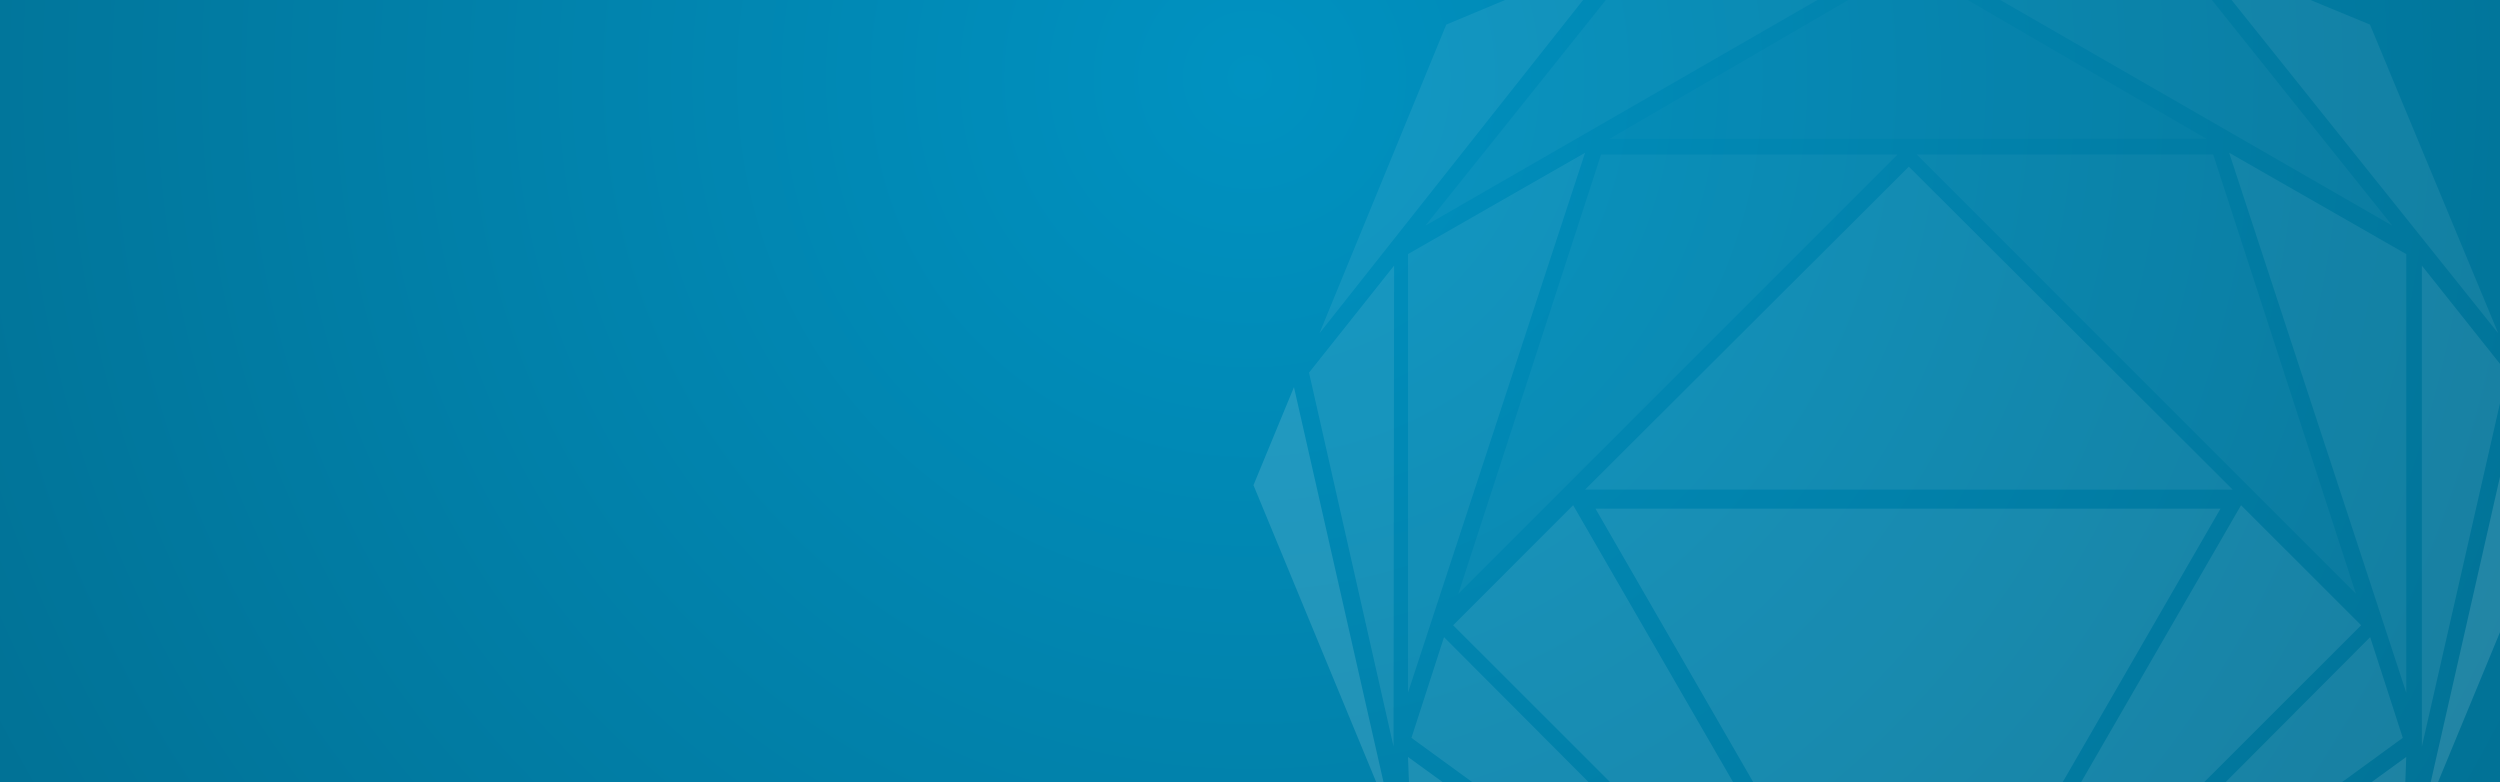
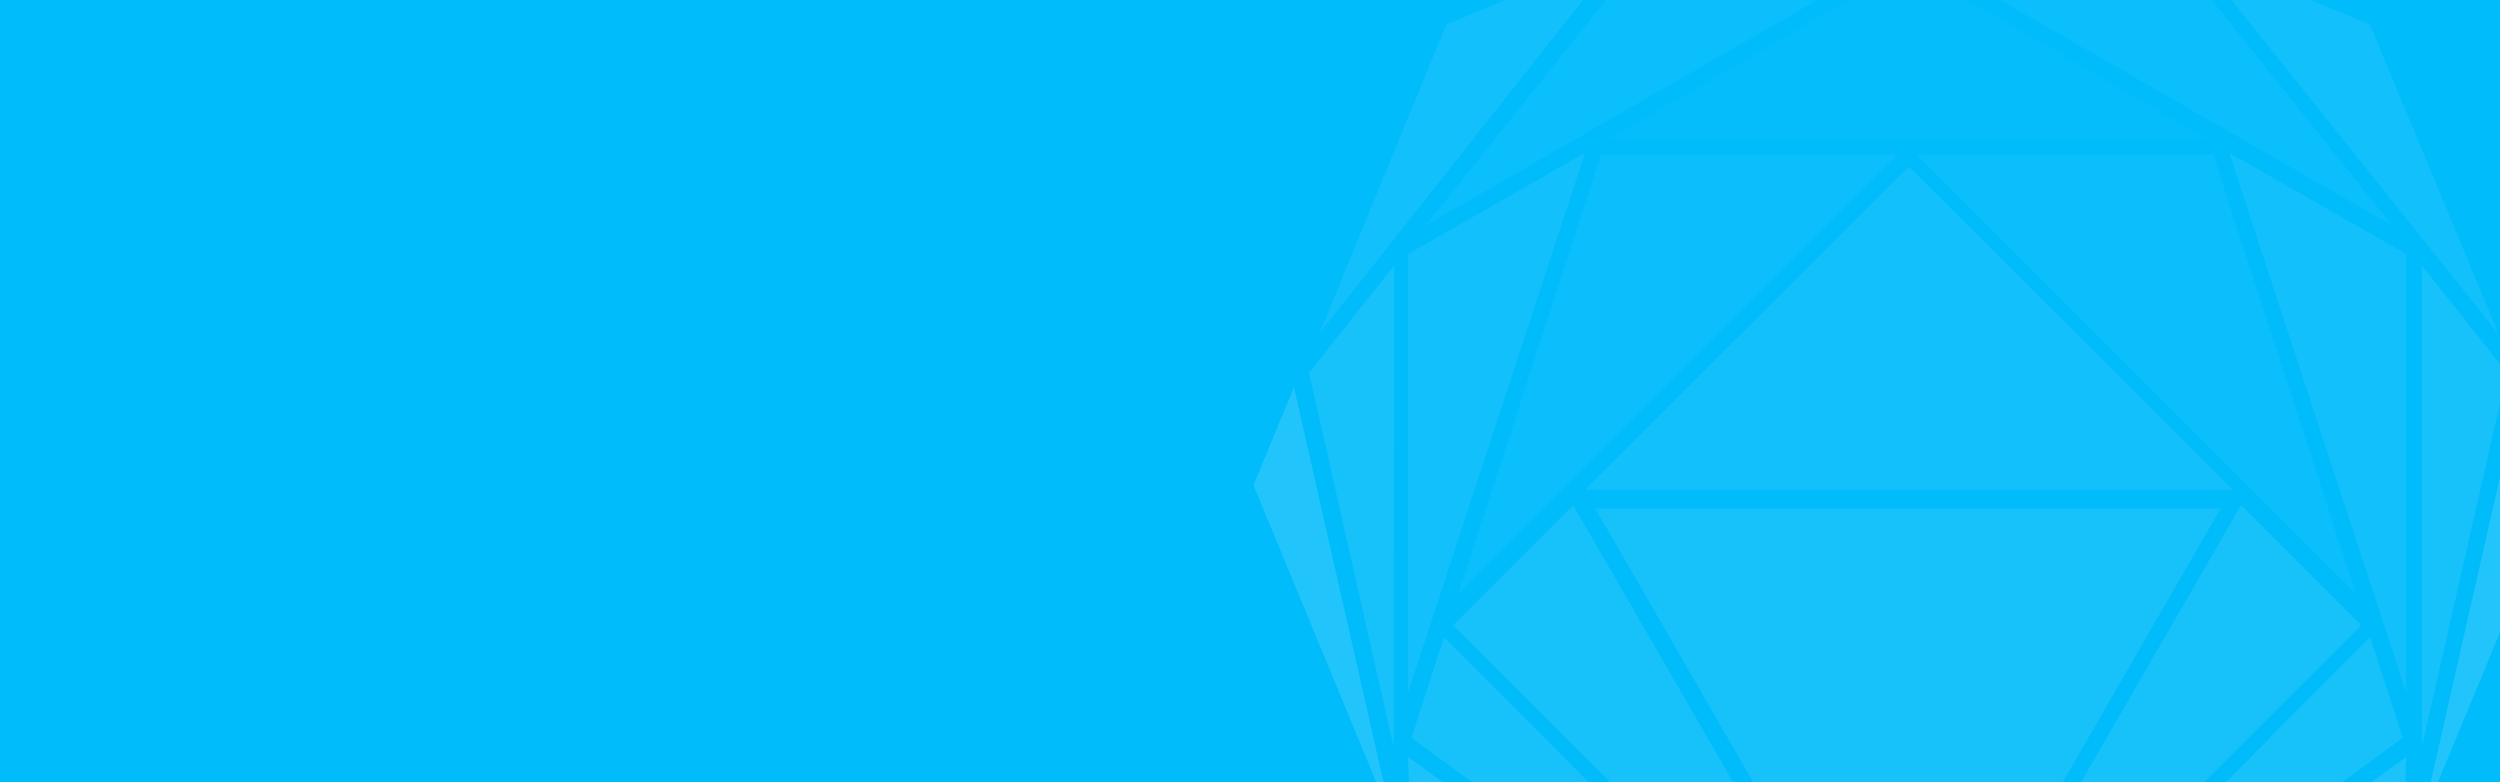
<svg xmlns="http://www.w3.org/2000/svg" width="1440" height="450" viewBox="0 0 1440 450">
  <defs>
    <radialGradient id="a" cy="9.858%" r="242.943%" fx="50%" fy="9.858%" gradientTransform="matrix(0 1 -.31528 0 .531 -.401)">
      <stop stop-color="#0092C1" offset="0%" />
      <stop stop-color="#026787" offset="100%" />
    </radialGradient>
  </defs>
  <g fill="none" fill-rule="evenodd">
-     <rect width="1440" height="454" fill="url(#a)" />
+     <rect width="1440" height="454" fill="#00BCFB" />
    <g fill="#FFFFFF" fill-rule="nonzero" opacity=".131" transform="translate(722 -96)">
      <polygon points="370 70 223.748 70 99 226" opacity=".3" />
      <polygon points="552.797 185 382 185 635 438" opacity=".3" />
      <polygon points="80.678 526 81 249 32 310.635" opacity=".7" />
      <polygon points="0 375.464 80 569 23.324 319" />
      <polygon points="111.056 110.157 38 288 212 68" opacity=".55" />
      <polygon points="200.192 185 118 438 371 185" opacity=".3" />
      <polygon points="656 226 531.252 70 385 70.036" opacity=".3" />
      <polygon points="643.083 110.157 541 68 717 288" opacity=".55" />
      <polygon points="377.5 192 191 378 564 378" opacity=".55" />
      <polygon points="376.982 76 205 176 549 176" opacity=".15" />
      <polygon points="89 495 191 184 89 242.346" opacity=".55" />
      <polygon points="197 389 376.964 701 557 389" opacity=".7" />
      <polygon points="662.424 574.182 664 532 387 733" opacity=".85" />
      <polygon points="664 495 664 242.346 562 184" opacity=".55" />
      <polygon points="722 310.635 673 249 673 526" opacity=".7" />
      <polygon points="729.712 319 673 569 753 375.456" />
      <polygon points="643.207 463 382 725 662 520.995" opacity=".7" />
      <polygon points="90.612 574.182 366 733 89 532" opacity=".85" />
      <polygon points="91 521.003 371 725 109.76 463" opacity=".7" />
      <polygon points="568.844 387 380 714 638 456.146" opacity=".7" />
      <polygon points="115 456.139 373 714 184.13 387" opacity=".7" />
    </g>
  </g>
</svg>
